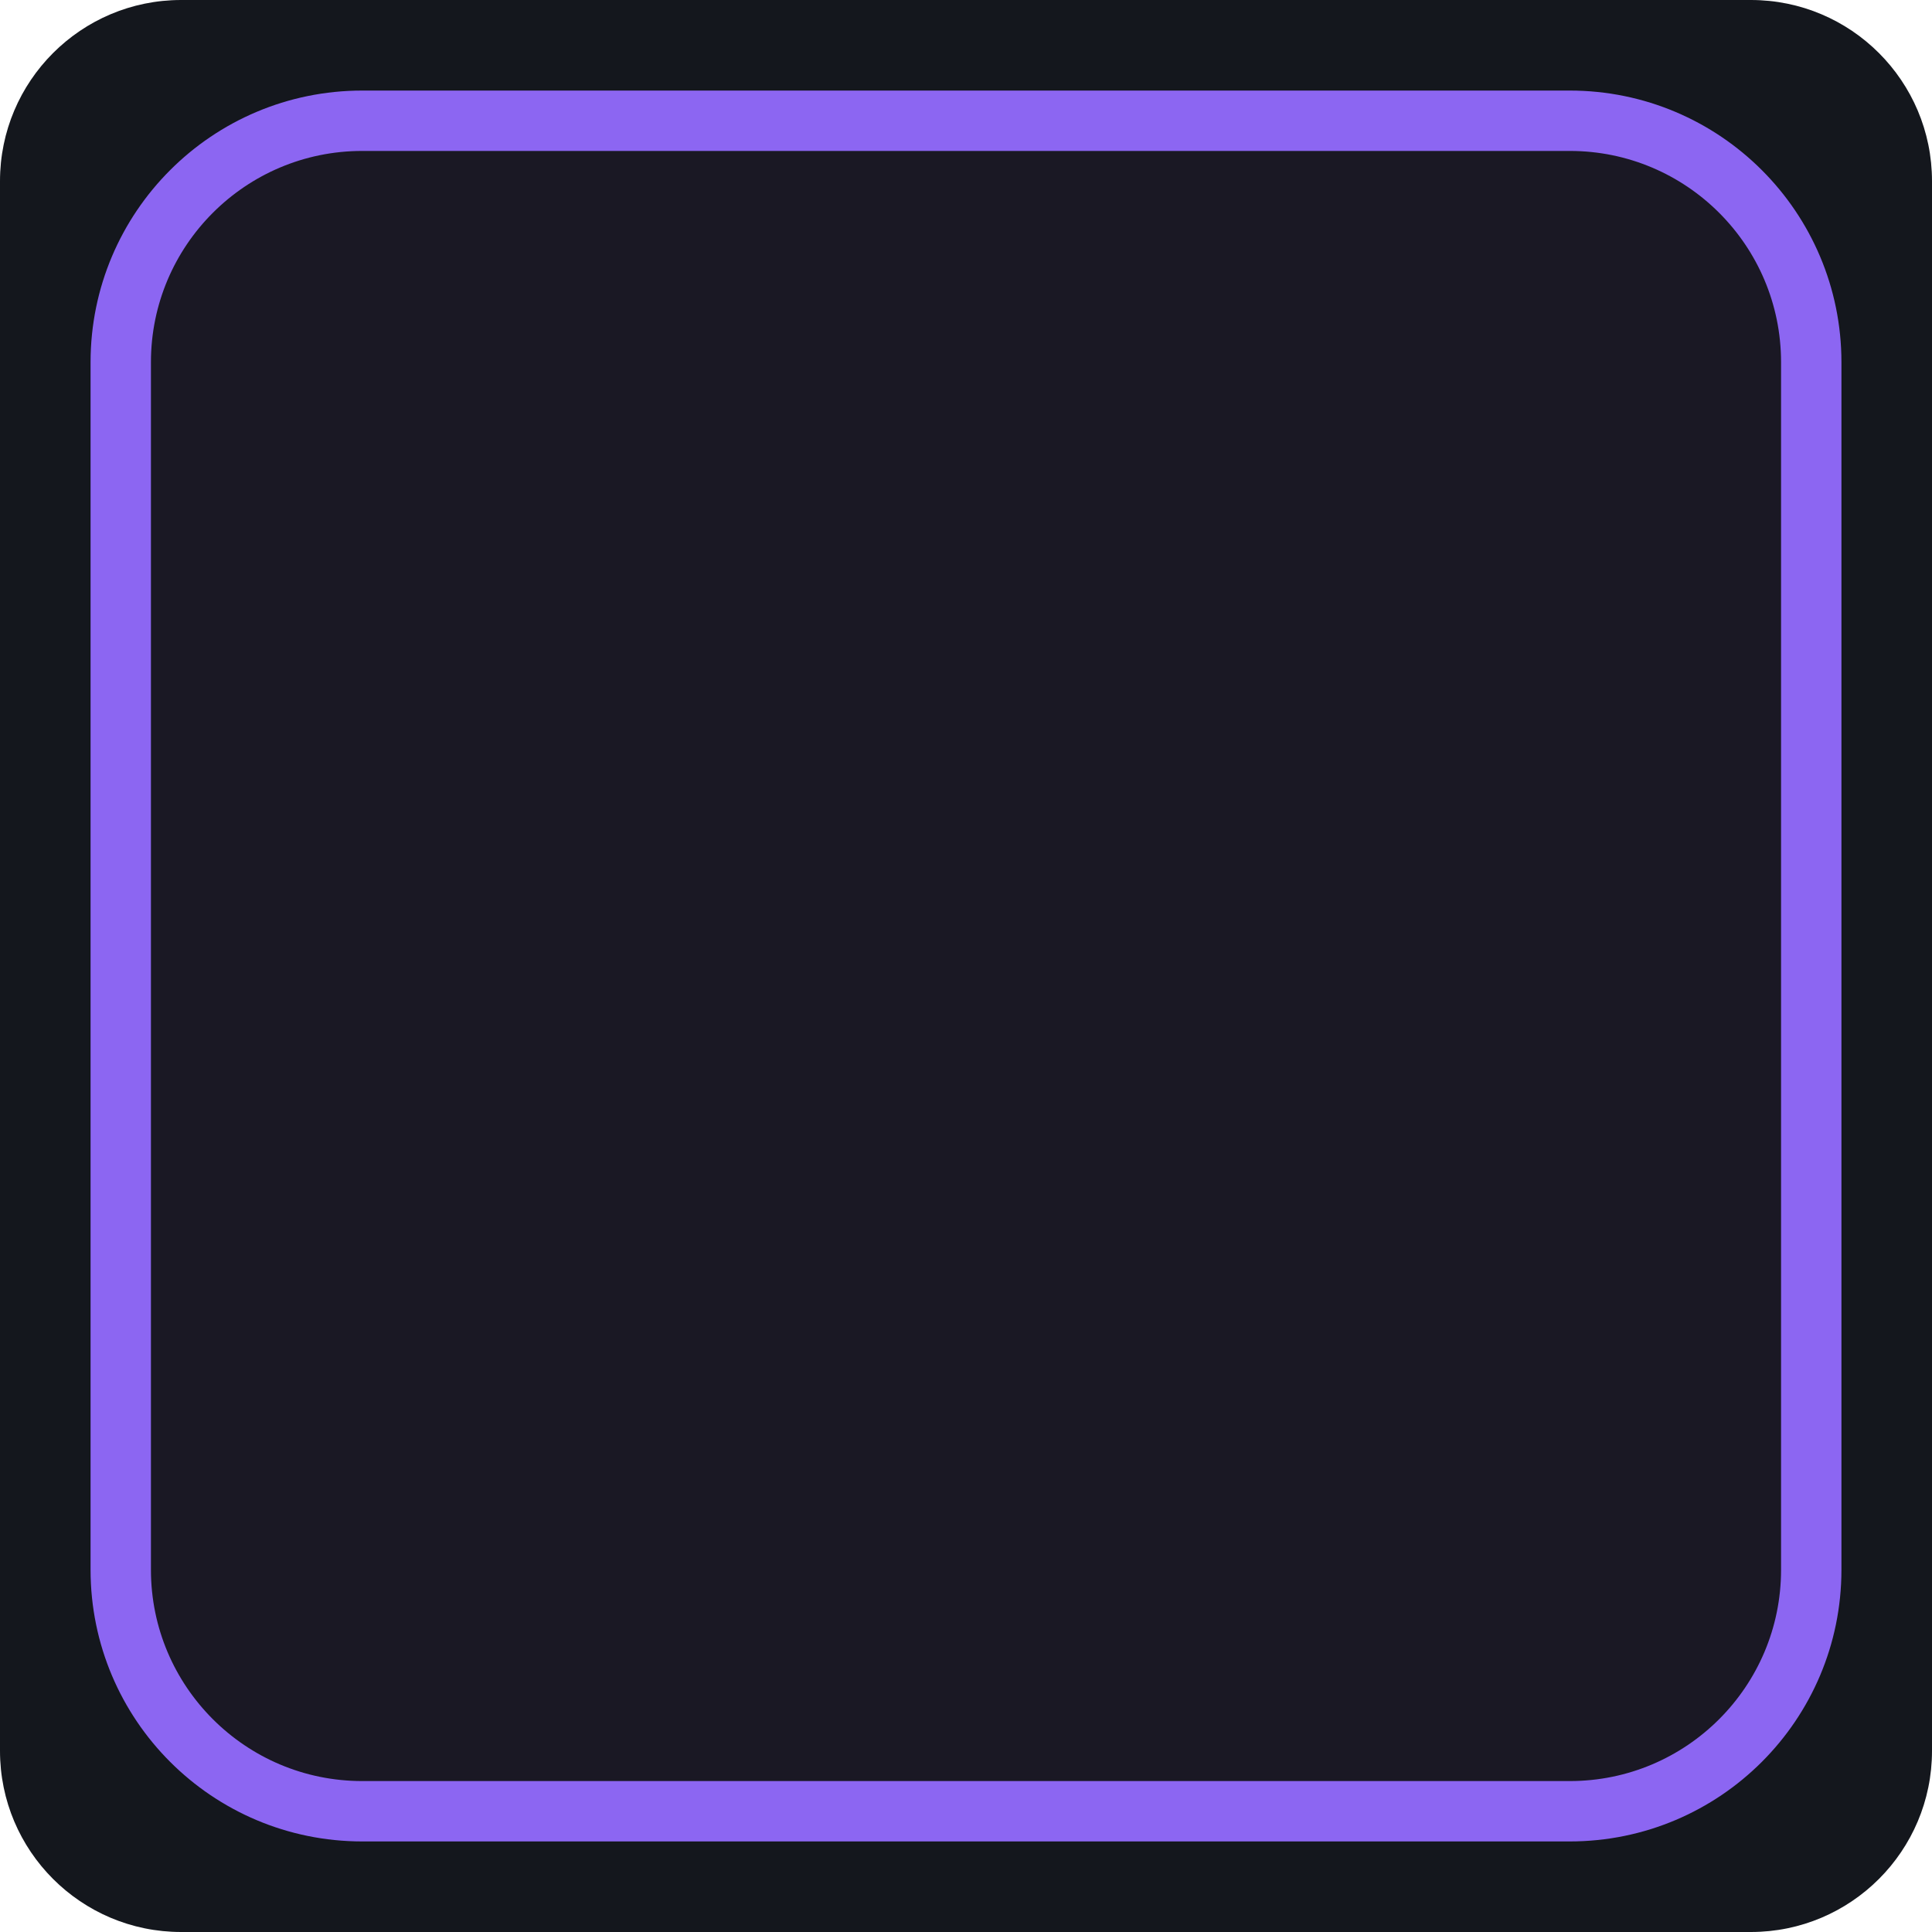
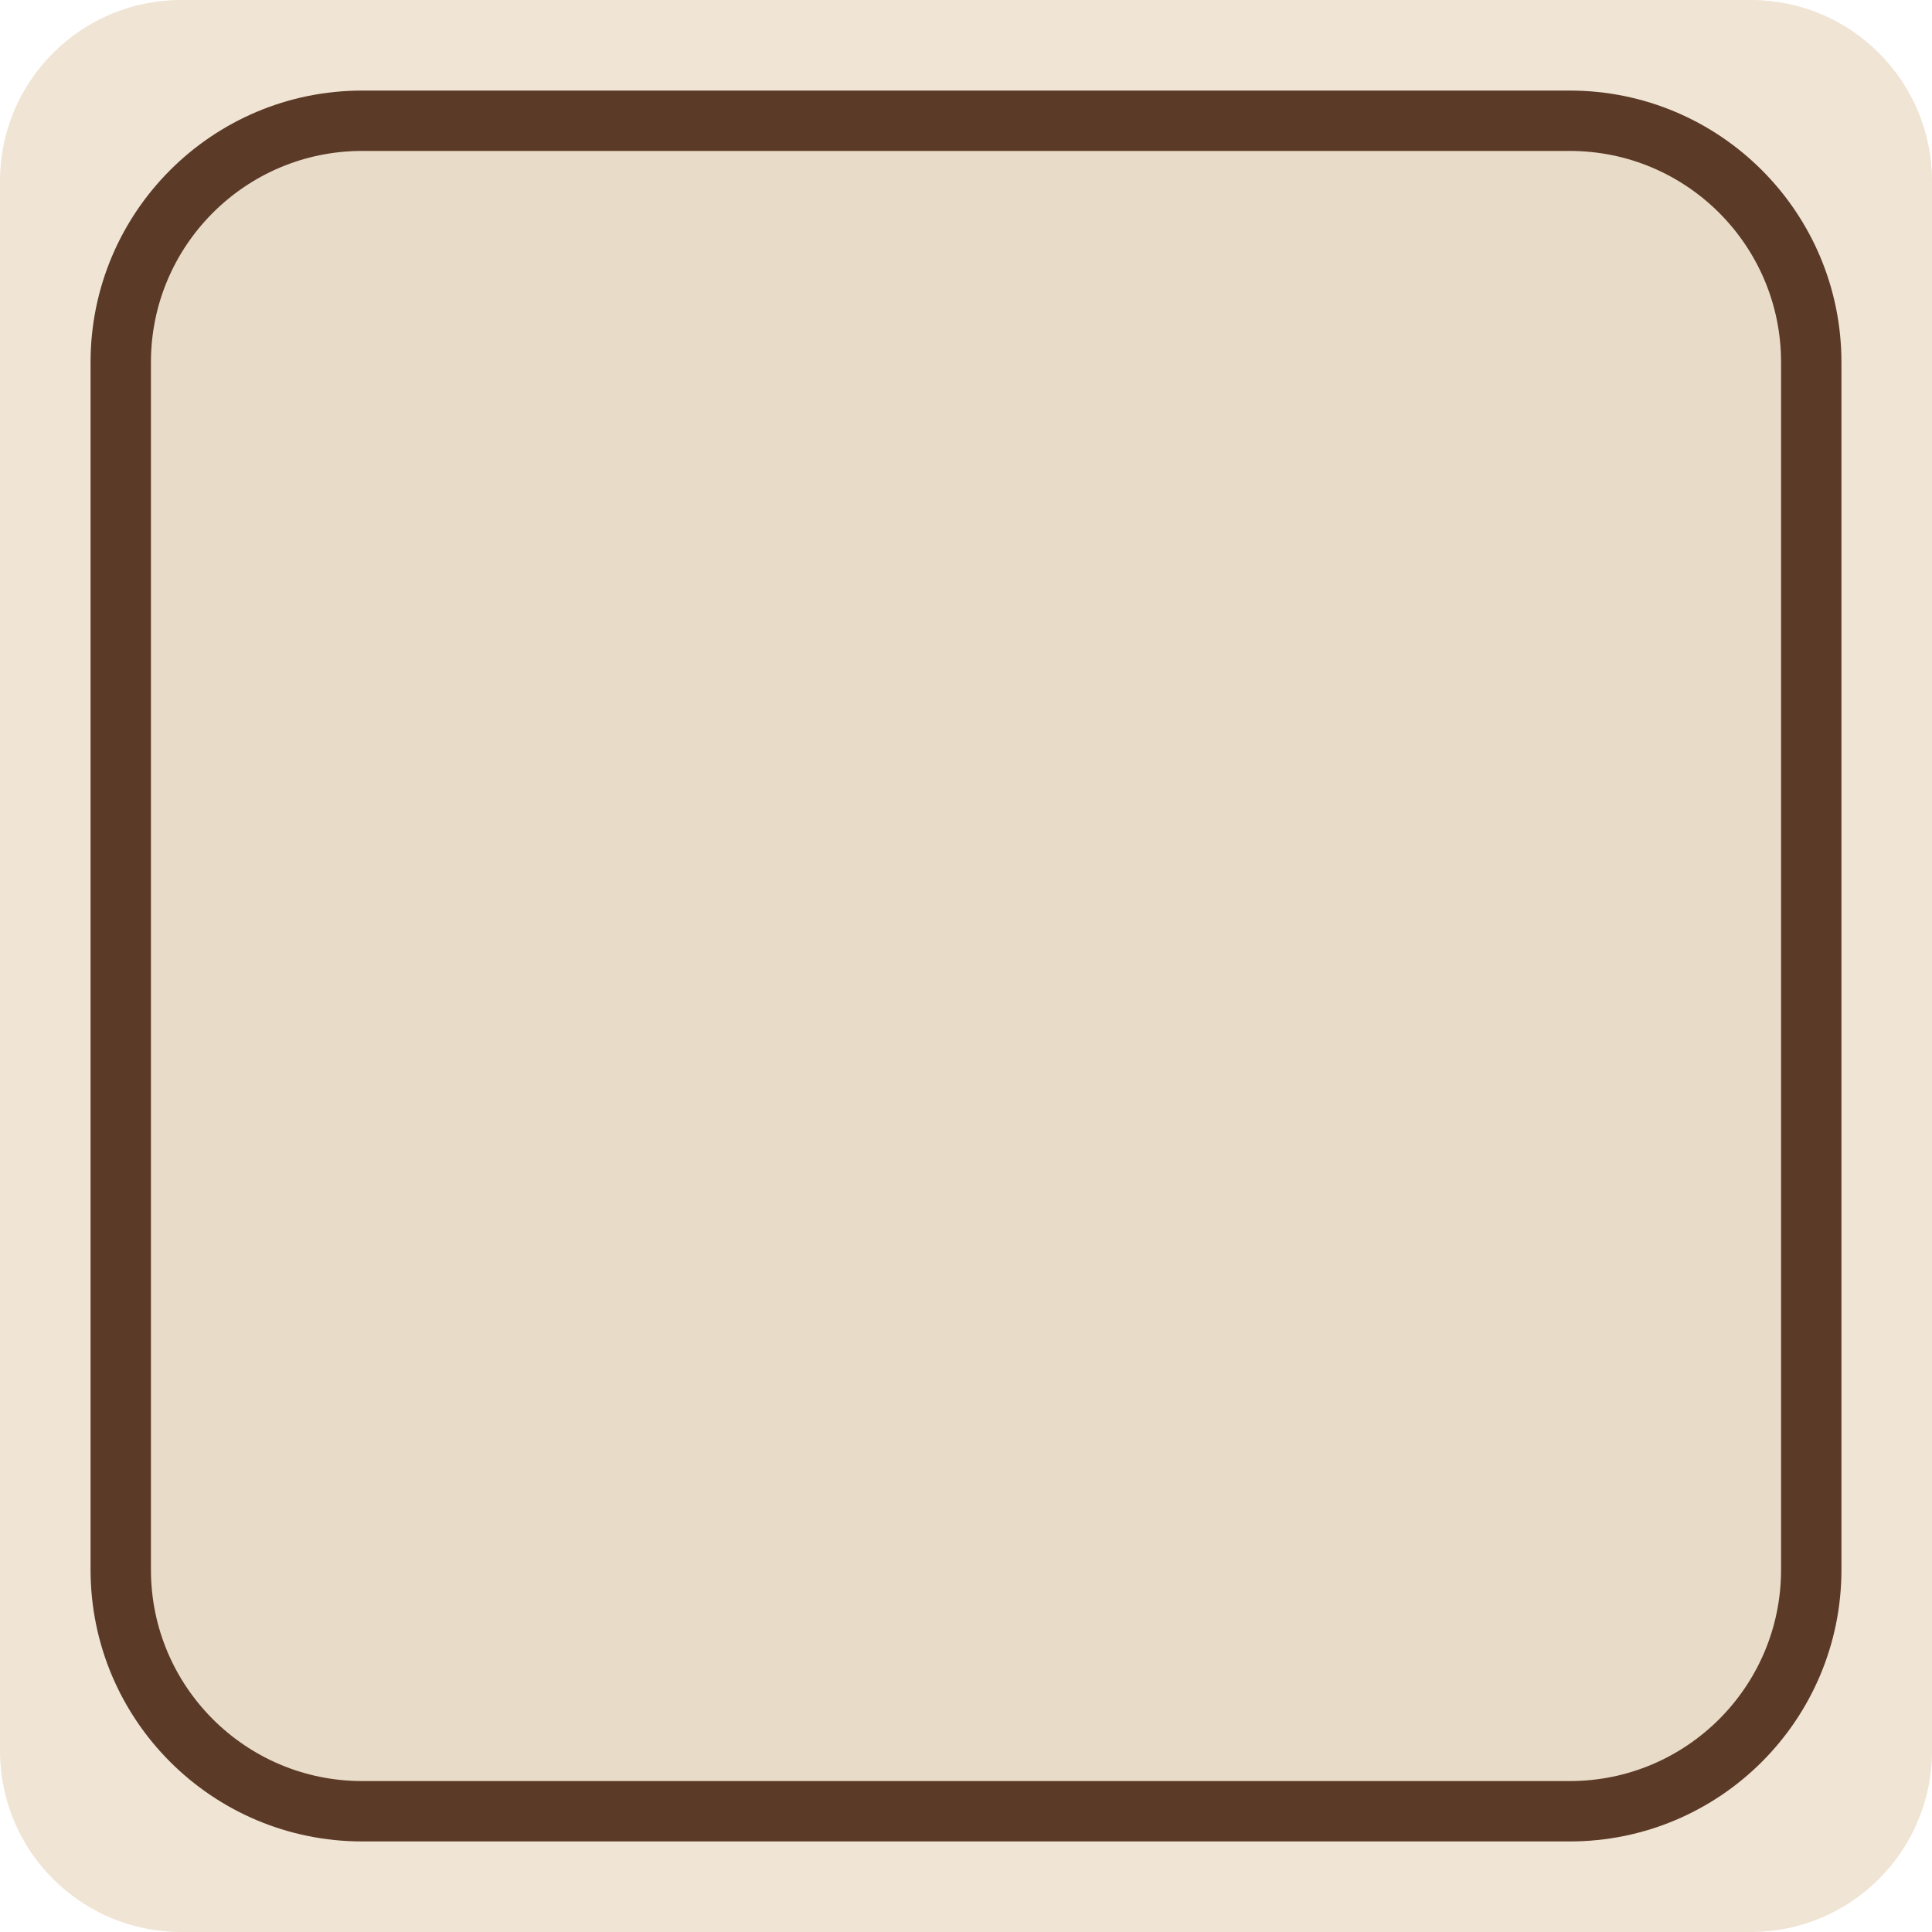
<svg xmlns="http://www.w3.org/2000/svg" viewBox="0 0 64 64" role="img" aria-label="train panel">
-   <rect width="64" height="64" rx="6" fill="#14171D" />
-   <rect x="4" y="4" width="56" height="56" rx="8" fill="#1A1824" stroke="#8C66F2" stroke-width="2" />
+   <rect width="64" height="64" rx="6" fill="#F0E4D4" />
+   <rect x="4" y="4" width="56" height="56" rx="8" fill="#E8DCC8" stroke="#5C3A28" stroke-width="2" />
</svg>
